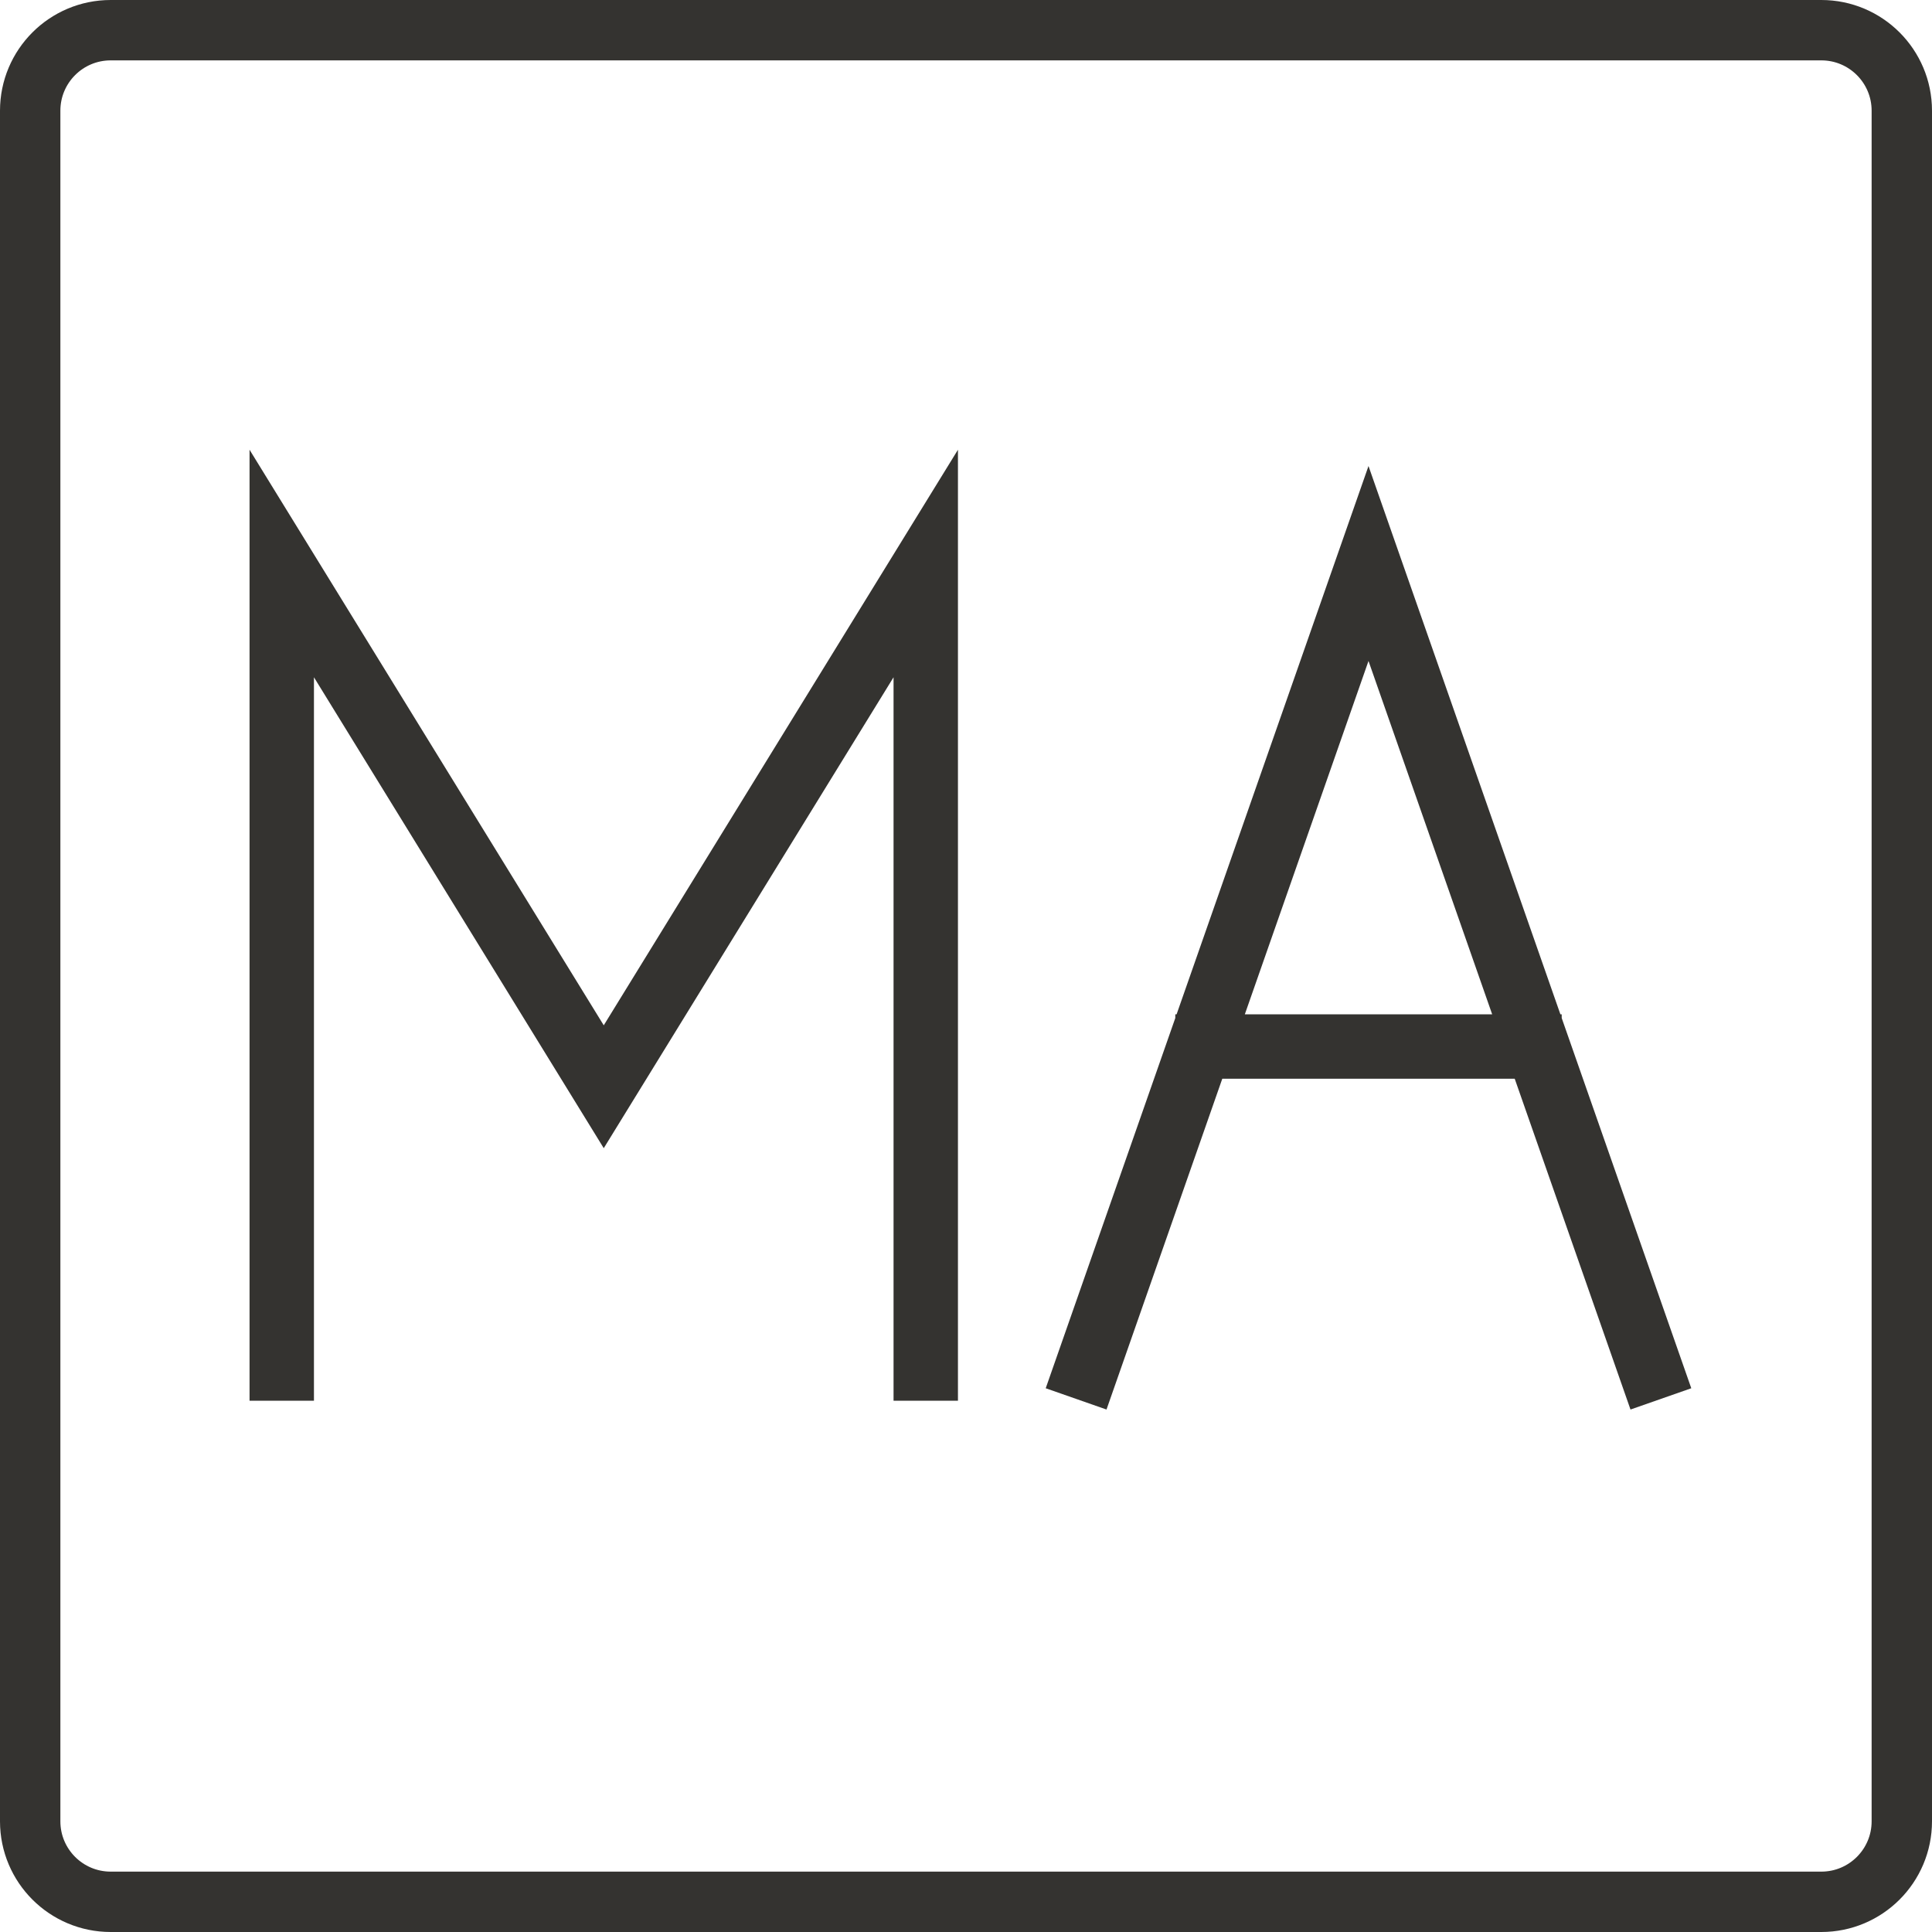
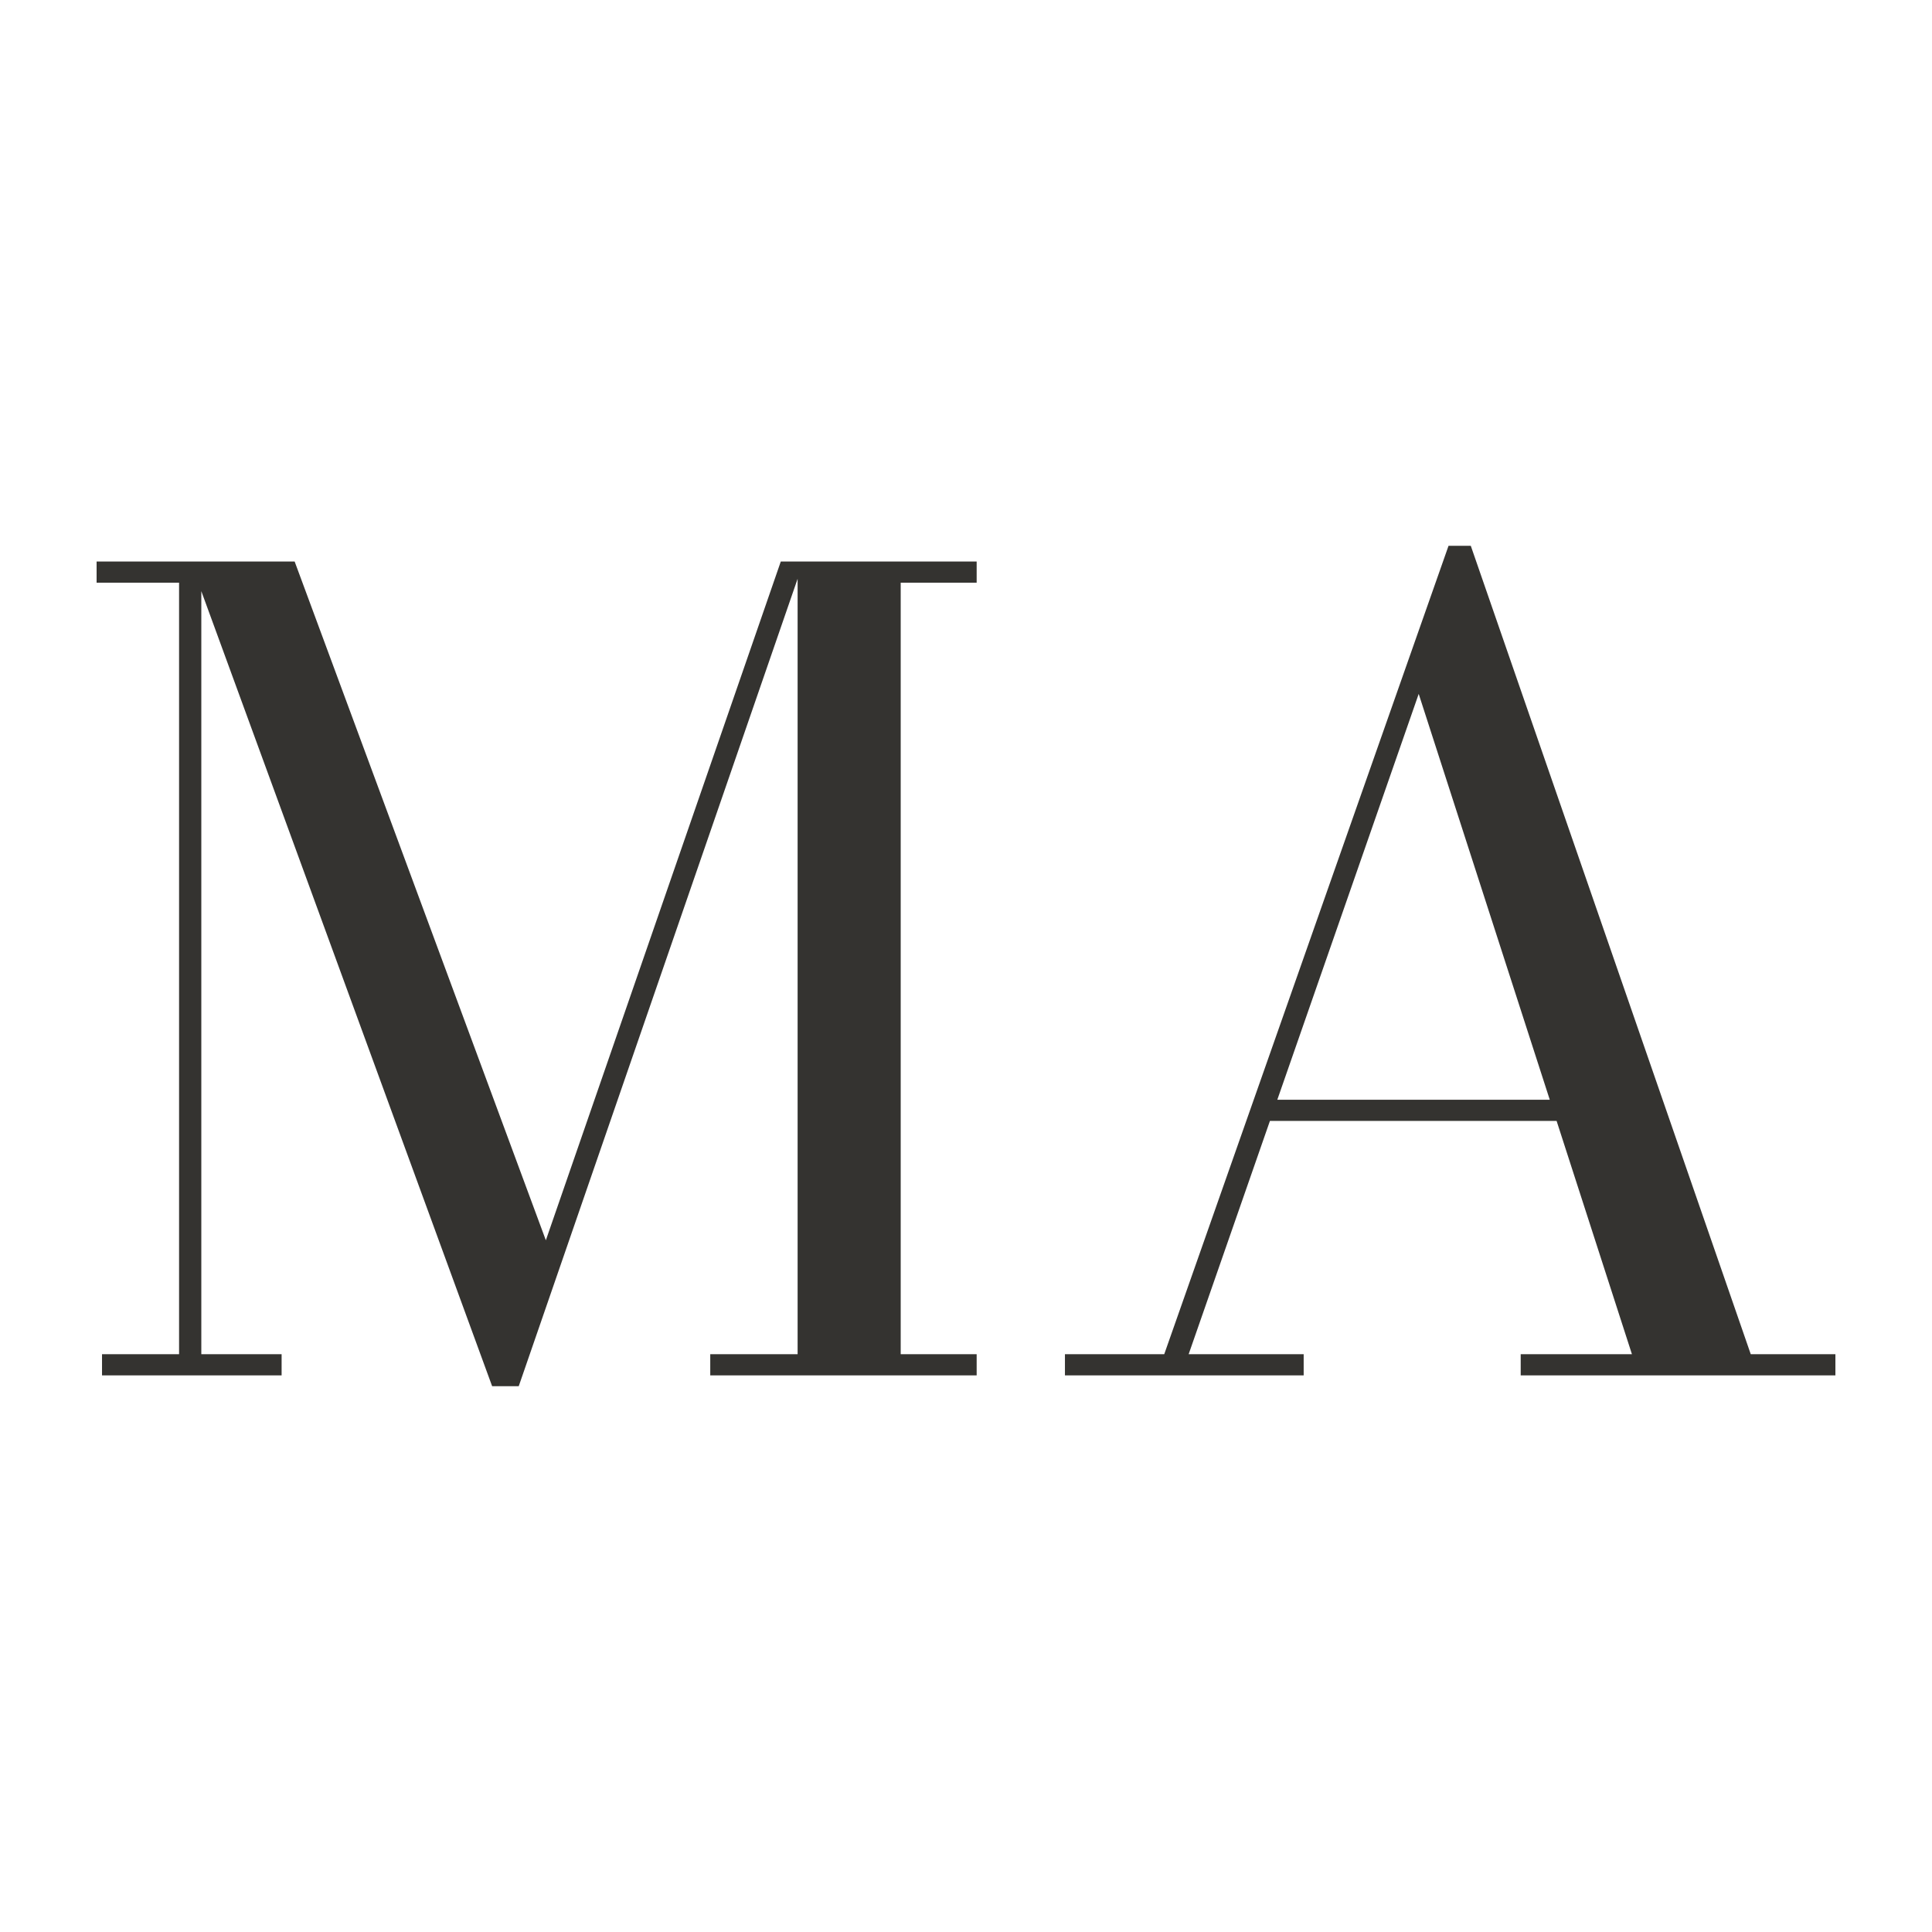
- <svg xmlns="http://www.w3.org/2000/svg" viewBox="0 0 48 48" fill="none">
-   <rect x=".75" y=".75" width="46.5" height="46.5" rx="2" stroke="#343330" stroke-width="1.5" />
-   <g stroke="#343330" stroke-width="1.6" stroke-linecap="square" stroke-linejoin="miter">
-     <path d="M7 34V14L15 27L23 14V34" />
-     <path d="M27 34L34 14L41 34M30 26H38" />
+ <svg xmlns="http://www.w3.org/2000/svg" viewBox="0 0 160 160" role="img" aria-labelledby="brand-title" fill="#343330">
+   <g aria-label="M A">
+     <path d="M40.757 114.801 15.774 46.502H24.401L45.205 102.714L64.662 46.502H66.549L42.959 114.801ZM16.672 46.502V112.15H23.322V113.903H8.449V112.15H14.83V48.254H8V46.502ZM80.883 46.502V48.254H74.592V112.15H80.883V113.903H58.82V112.15H66.055V46.502Z" />
+     <path d="M104.819 92.829V91.076H133.937V92.829ZM121.804 45.199 144.99 112.15H152V113.903H125.938V112.15H135.15L117.491 57.466L98.439 112.15H107.965V113.903H88.194V112.15H96.417L119.962 45.199Z" />
  </g>
</svg>
